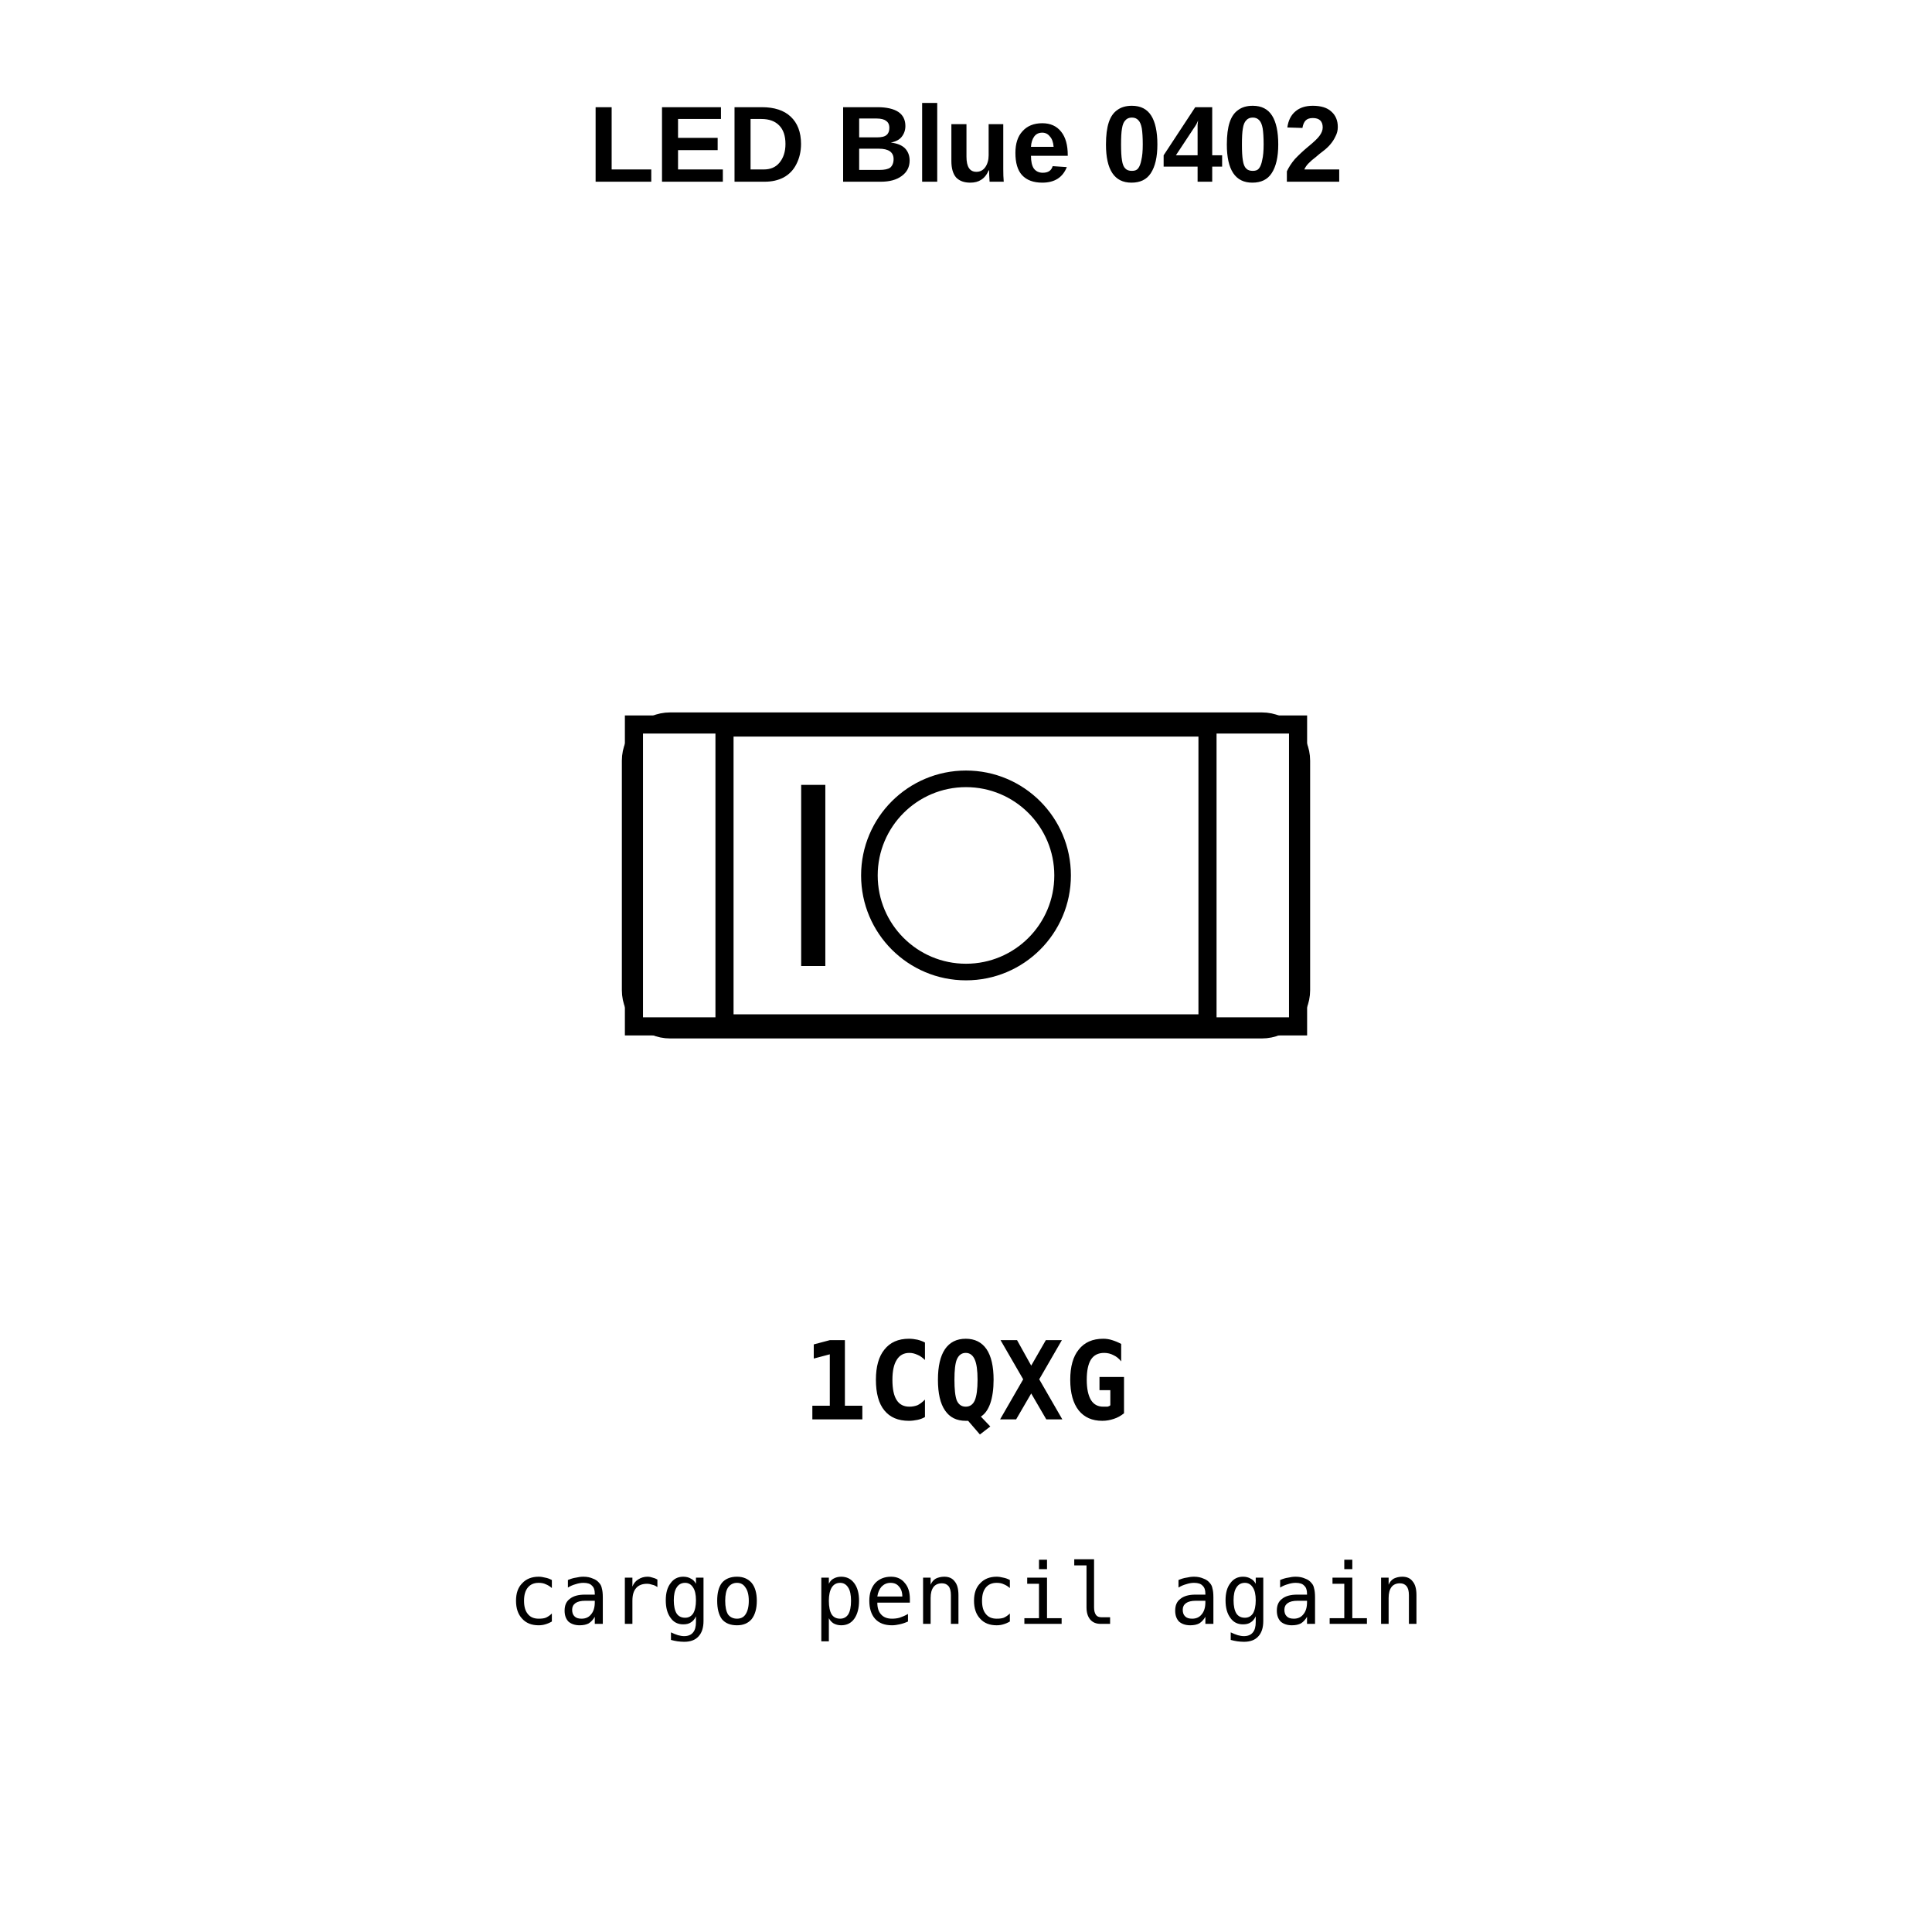
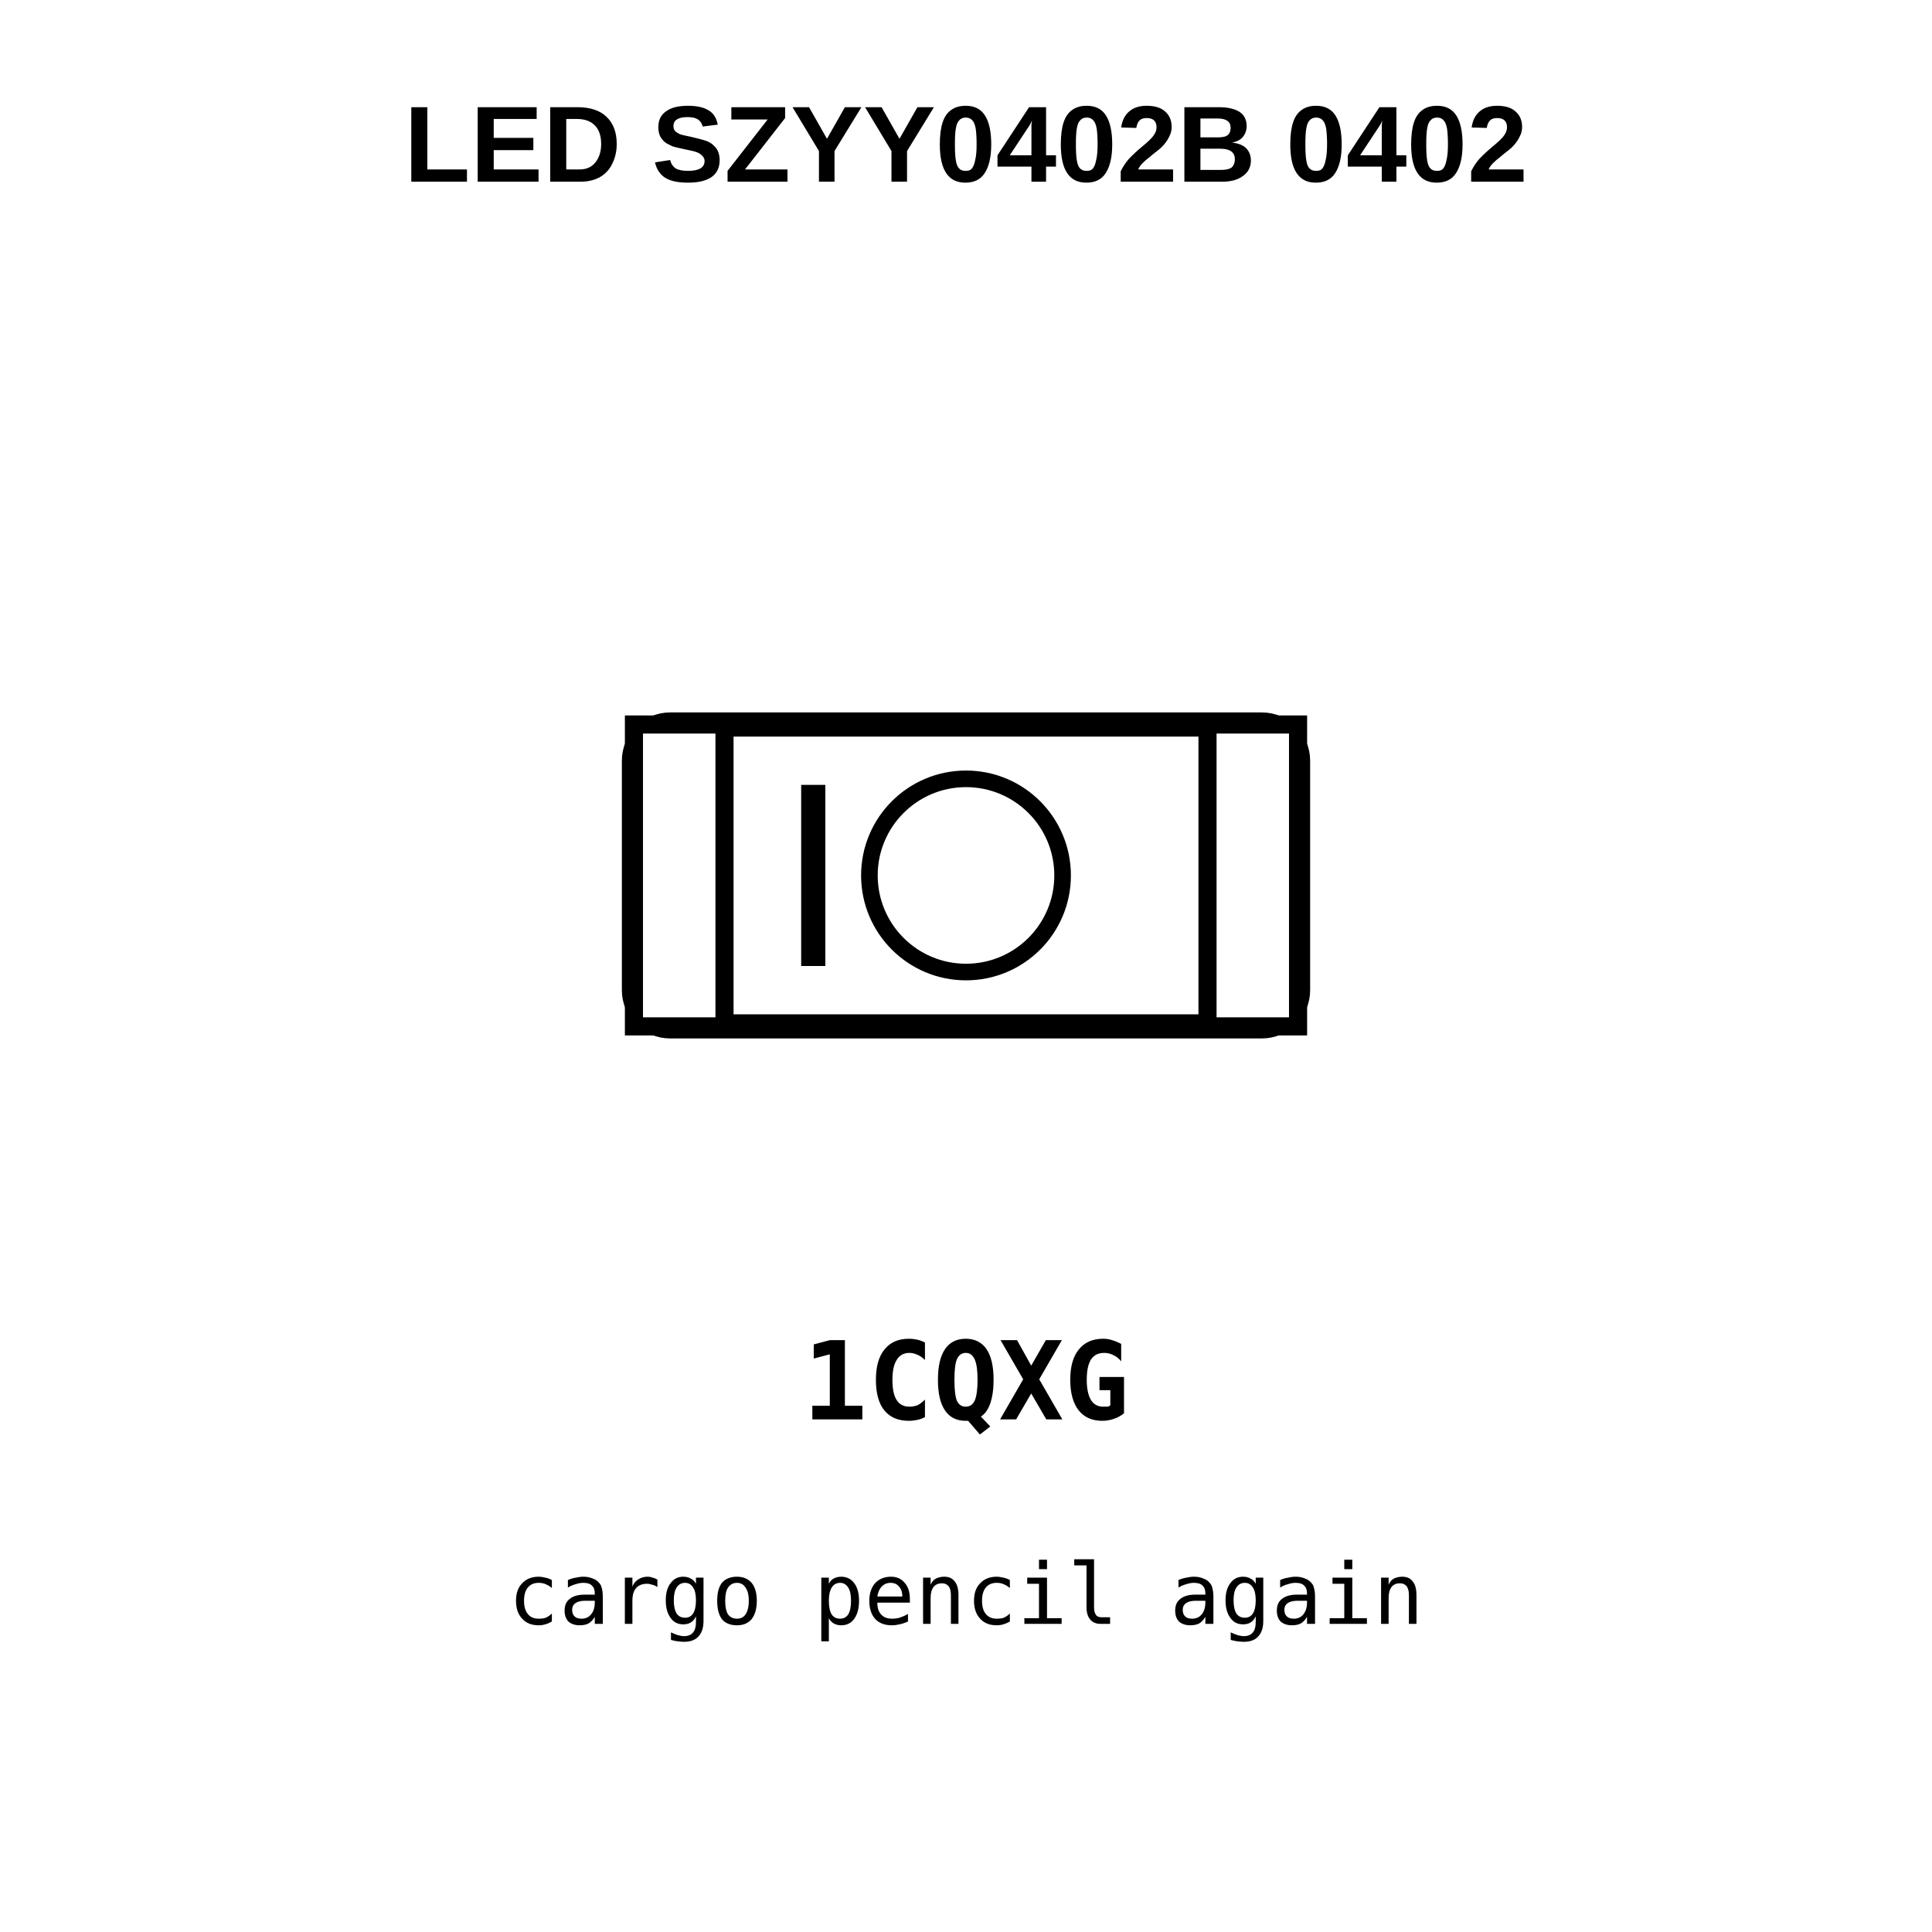
<svg xmlns="http://www.w3.org/2000/svg" width="64mm" height="64mm" viewBox="0 0 64 64">
  <rect x="0" y="0" width="64" height="64" fill="#FFFFFF" stroke="none" />
-   <text x="32" y="5" font-family="Arial, sans-serif" font-size="3.6" font-weight="bold" text-anchor="middle" dominant-baseline="middle" fill="#000000">LED Blue 0402</text>
+   <text x="32" y="5" font-family="Arial, sans-serif" font-size="3.6" font-weight="bold" text-anchor="middle" dominant-baseline="middle" fill="#000000">LED SZYY0402B 0402</text>
  <rect x="21" y="24" width="22" height="10" rx="1.2" ry="1.2" fill="#FFFFFF" stroke="#000000" stroke-width="0.8" />
  <rect x="21" y="24" width="3" height="10" fill="#FFFFFF" stroke="#000000" stroke-width="0.6" />
  <rect x="40" y="24" width="3" height="10" fill="#FFFFFF" stroke="#000000" stroke-width="0.6" />
  <circle cx="32" cy="29" r="3.2" fill="#FFFFFF" stroke="#000000" stroke-width="0.55" />
  <line x1="26.94" y1="32" x2="26.94" y2="26" fill="#000000" stroke="#000000" stroke-width="0.8" />
  <text x="32" y="46" font-family="Consolas, monospace" font-size="3.6" font-weight="bold" text-anchor="middle" dominant-baseline="middle" fill="#000000">1CQXG</text>
  <text x="32" y="53" font-family="Consolas, monospace" font-size="2.8" text-anchor="middle" dominant-baseline="middle" fill="#000000">cargo pencil again</text>
</svg>
